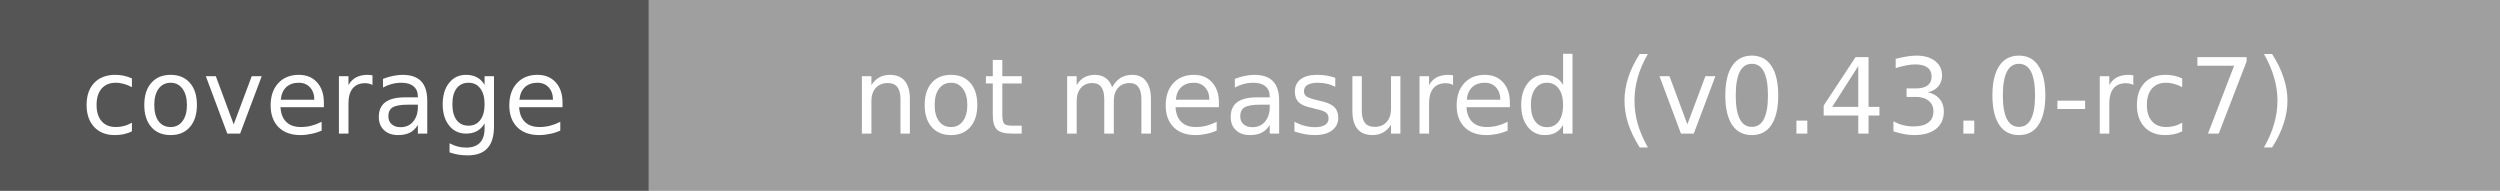
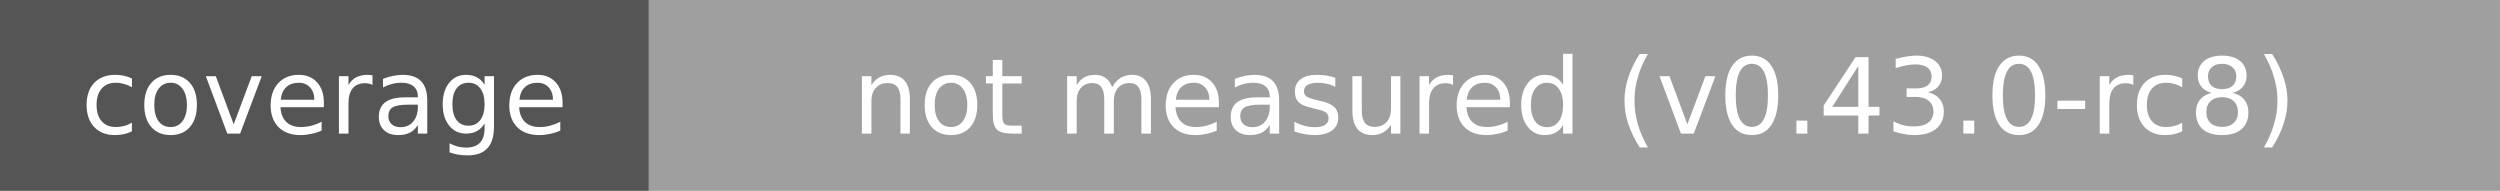
- <svg xmlns="http://www.w3.org/2000/svg" width="262" height="20" role="img" aria-label="coverage: not measured (v0.43.0-rc7)">
+ <svg xmlns="http://www.w3.org/2000/svg" width="262" height="20" role="img" aria-label="coverage: not measured (v0.43.0-rc8)">
  <rect width="68" height="20" fill="#555" />
  <rect x="68" width="194" height="20" fill="#9f9f9f" />
  <g font-family="DejaVu Sans,Verdana,Geneva,sans-serif" font-size="11" fill="#fff" text-anchor="middle">
    <text x="34" y="14">coverage</text>
-     <text x="165" y="14">not measured (v0.43.0-rc7)</text>
+     <text x="165" y="14">not measured (v0.43.0-rc8)</text>
  </g>
</svg>
